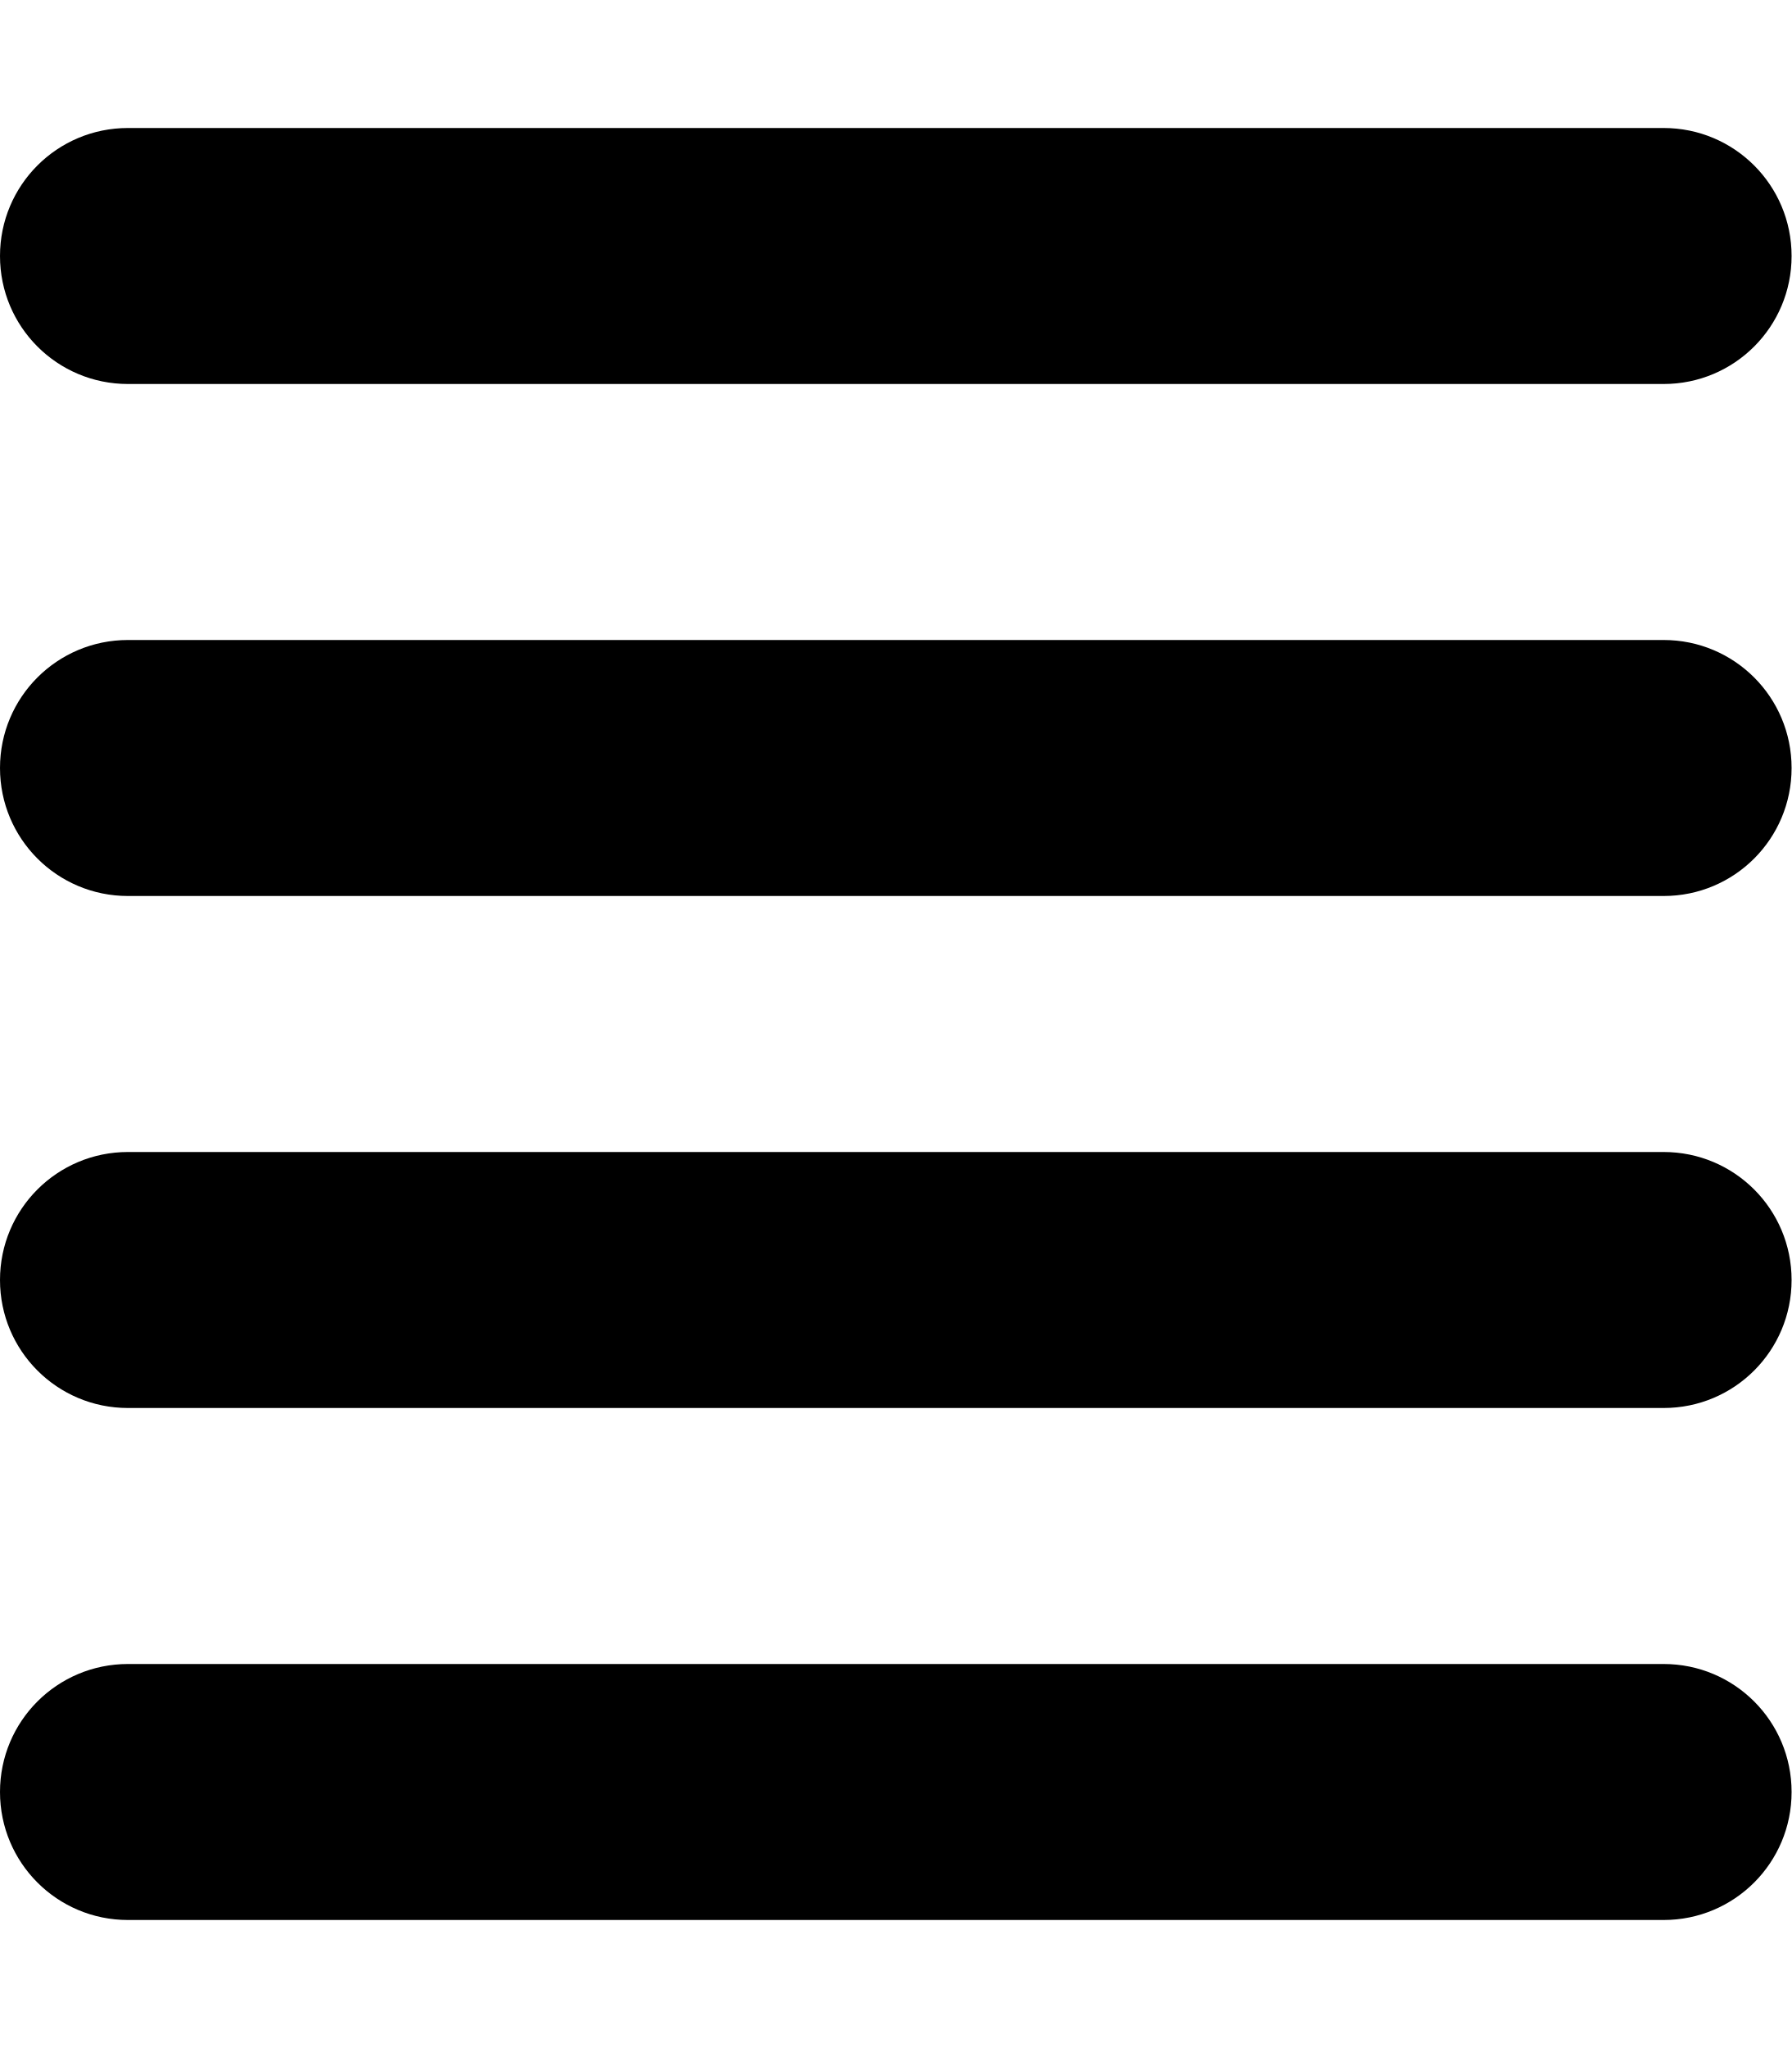
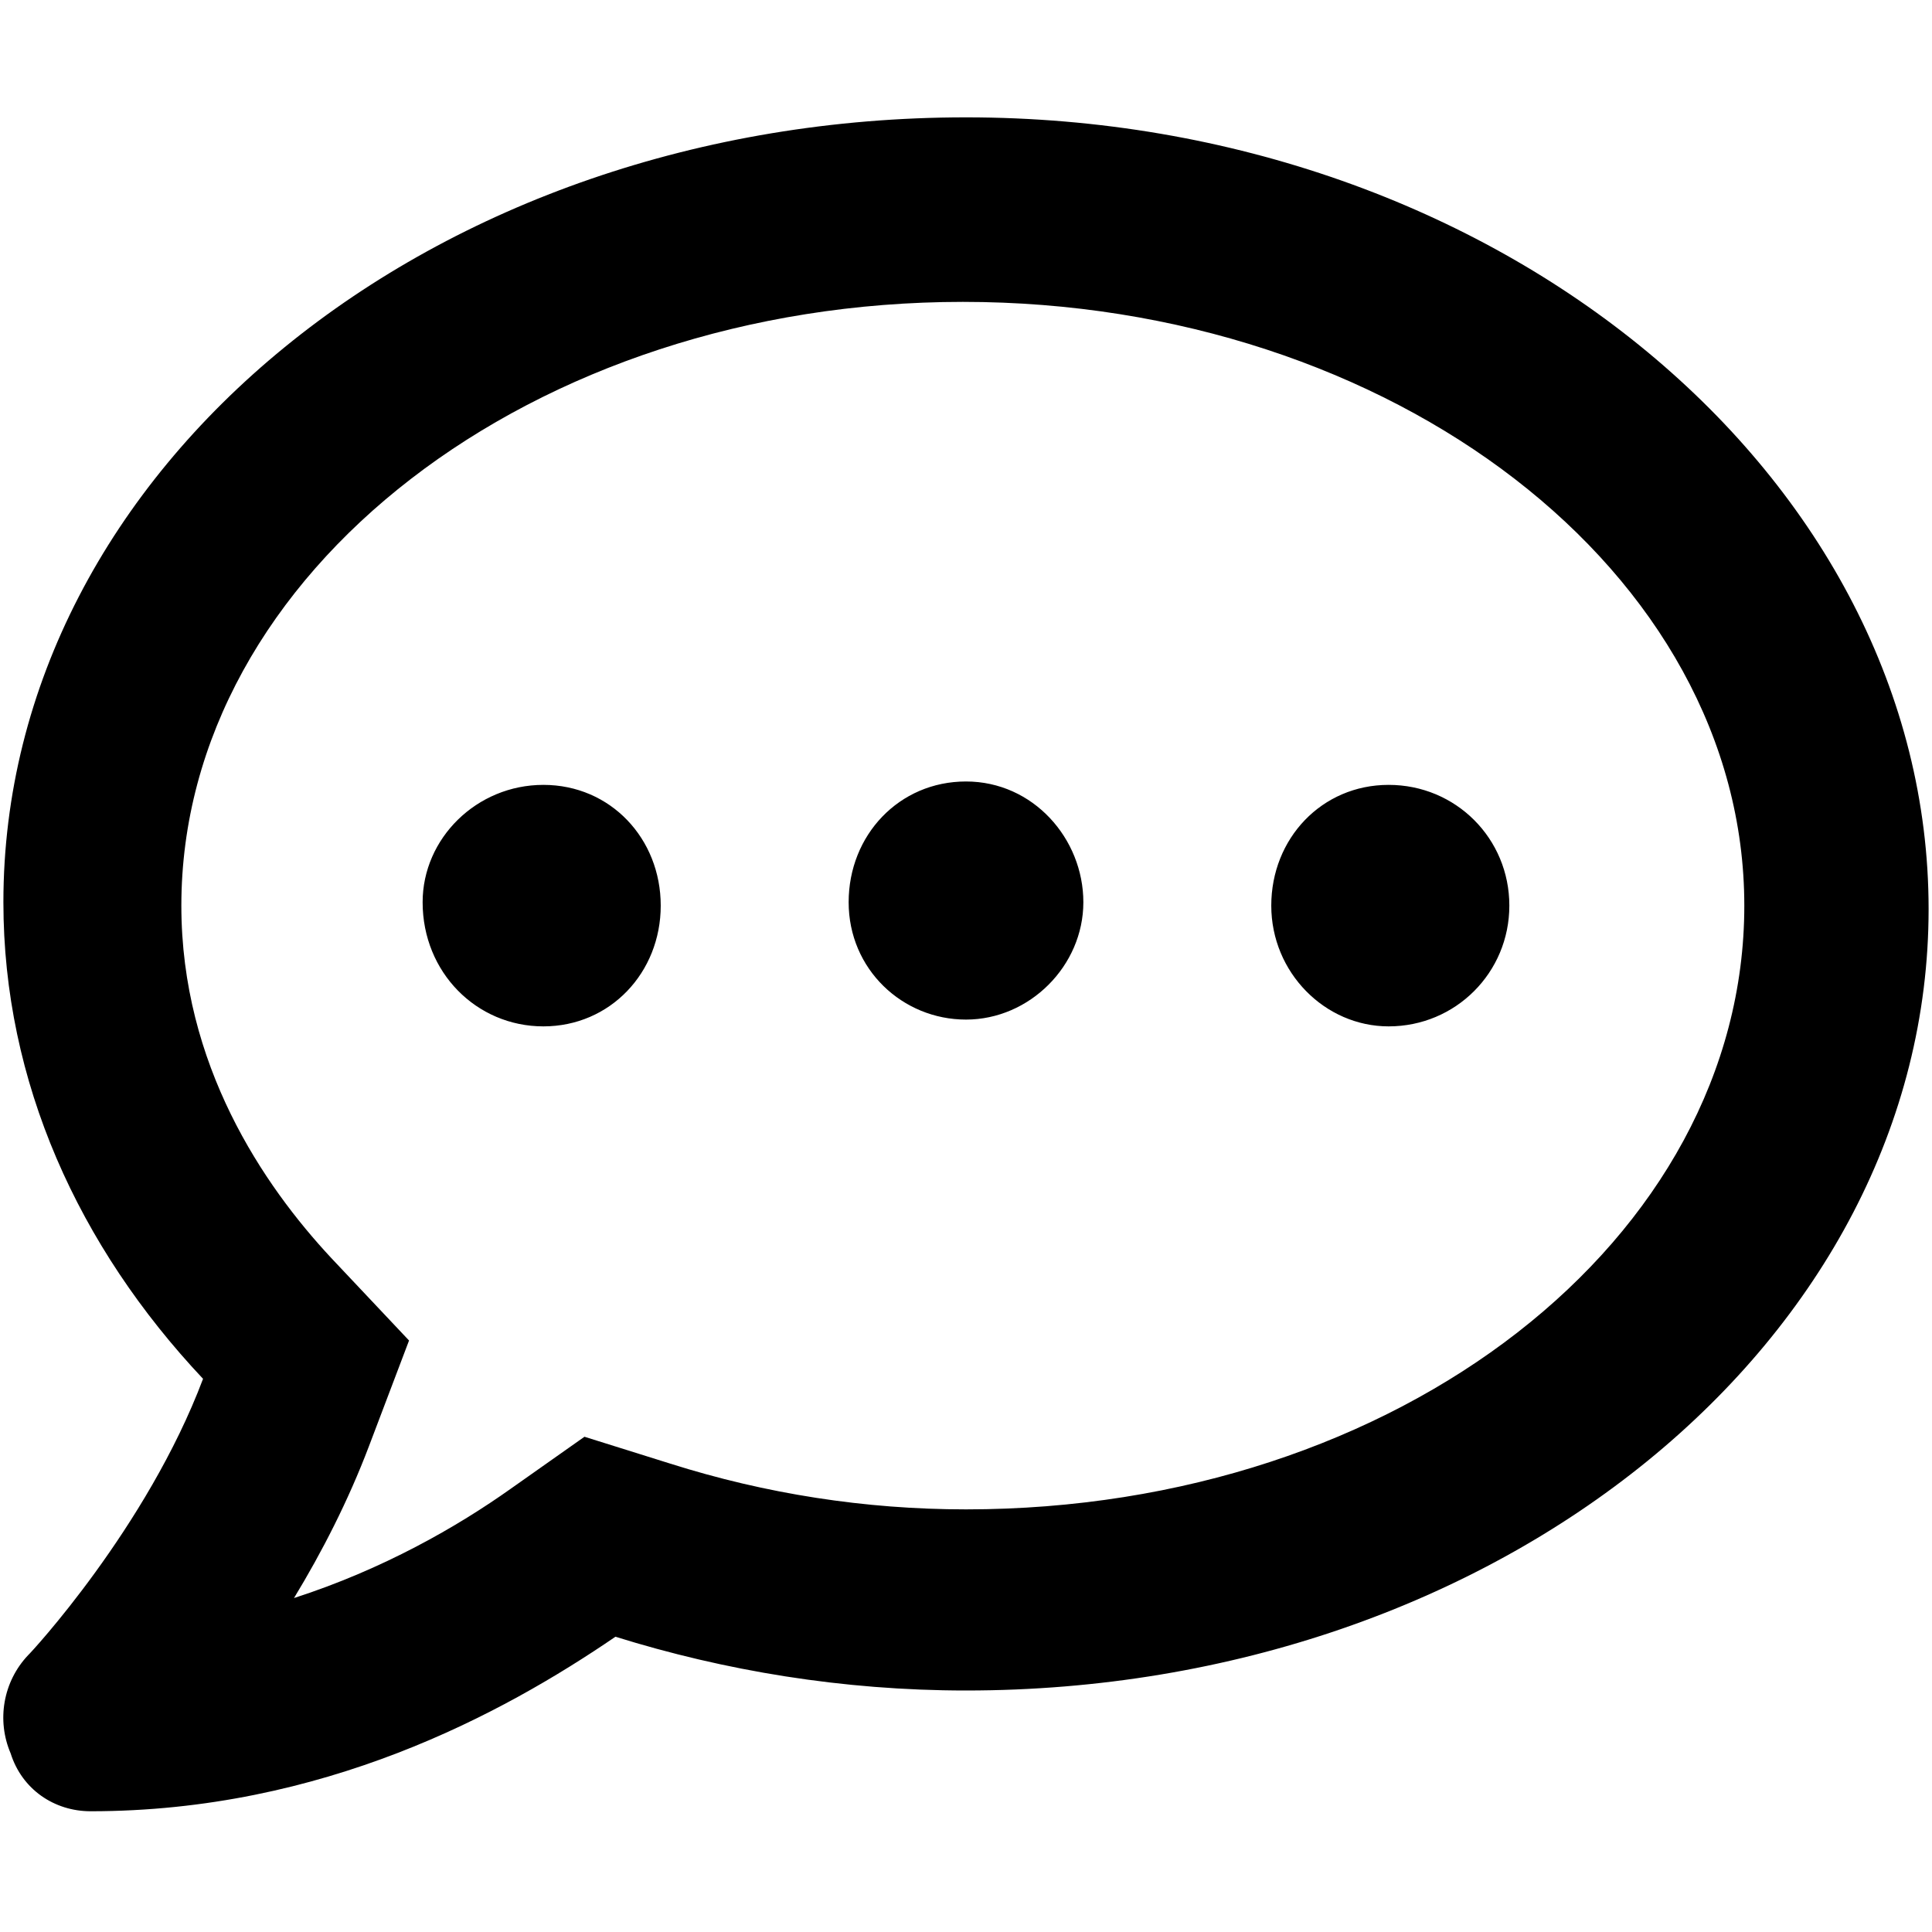
- <svg xmlns="http://www.w3.org/2000/svg" viewBox="0 0 448 512">
-   <path d="M448 64c0-17.7-14.3-32-32-32H32C14.3 32 0 46.3 0 64S14.3 96 32 96H416c17.7 0 32-14.3 32-32zm0 256c0-17.7-14.3-32-32-32H32c-17.7 0-32 14.3-32 32s14.3 32 32 32H416c17.7 0 32-14.3 32-32zM0 192c0 17.7 14.3 32 32 32H416c17.7 0 32-14.3 32-32s-14.3-32-32-32H32c-17.7 0-32 14.3-32 32zM448 448c0-17.7-14.3-32-32-32H32c-17.7 0-32 14.3-32 32s14.3 32 32 32H416c17.7 0 32-14.3 32-32z" />
+ <svg xmlns="http://www.w3.org/2000/svg" viewBox="0 0 512 512">
+   <path d="M144 208C126.3 208 112 222.2 112 239.1C112 257.7 126.3 272 144 272s31.1-14.25 31.1-32S161.8 208 144 208zM256 207.1c-17.75 0-31.1 14.25-31.1 32s14.25 31.1 31.1 31.1s31.1-14.25 31.1-31.1S273.8 207.1 256 207.1zM368 208c-17.75 0-31.1 14.25-31.1 32s14.25 32 31.1 32c17.75 0 31.99-14.25 31.99-32C400 222.2 385.8 208 368 208zM256 31.1c-141.4 0-255.1 93.12-255.1 208c0 47.62 19.91 91.25 52.91 126.3c-14.87 39.5-45.87 72.88-46.37 73.25c-6.624 7-8.373 17.25-4.624 26C5.818 474.2 14.38 480 24 480c61.49 0 109.1-25.75 139.1-46.25c28.87 9 60.16 14.25 92.9 14.25c141.4 0 255.1-93.13 255.1-207.1S397.4 31.1 256 31.1zM256 400c-26.75 0-53.12-4.125-78.36-12.12l-22.75-7.125L135.4 394.5c-14.25 10.12-33.87 21.38-57.49 29c7.374-12.12 14.37-25.75 19.87-40.25l10.62-28l-20.62-21.87C69.81 314.1 48.06 282.2 48.06 240c0-88.25 93.24-160 207.1-160s207.1 71.75 207.1 160S370.8 400 256 400z" />
</svg>
